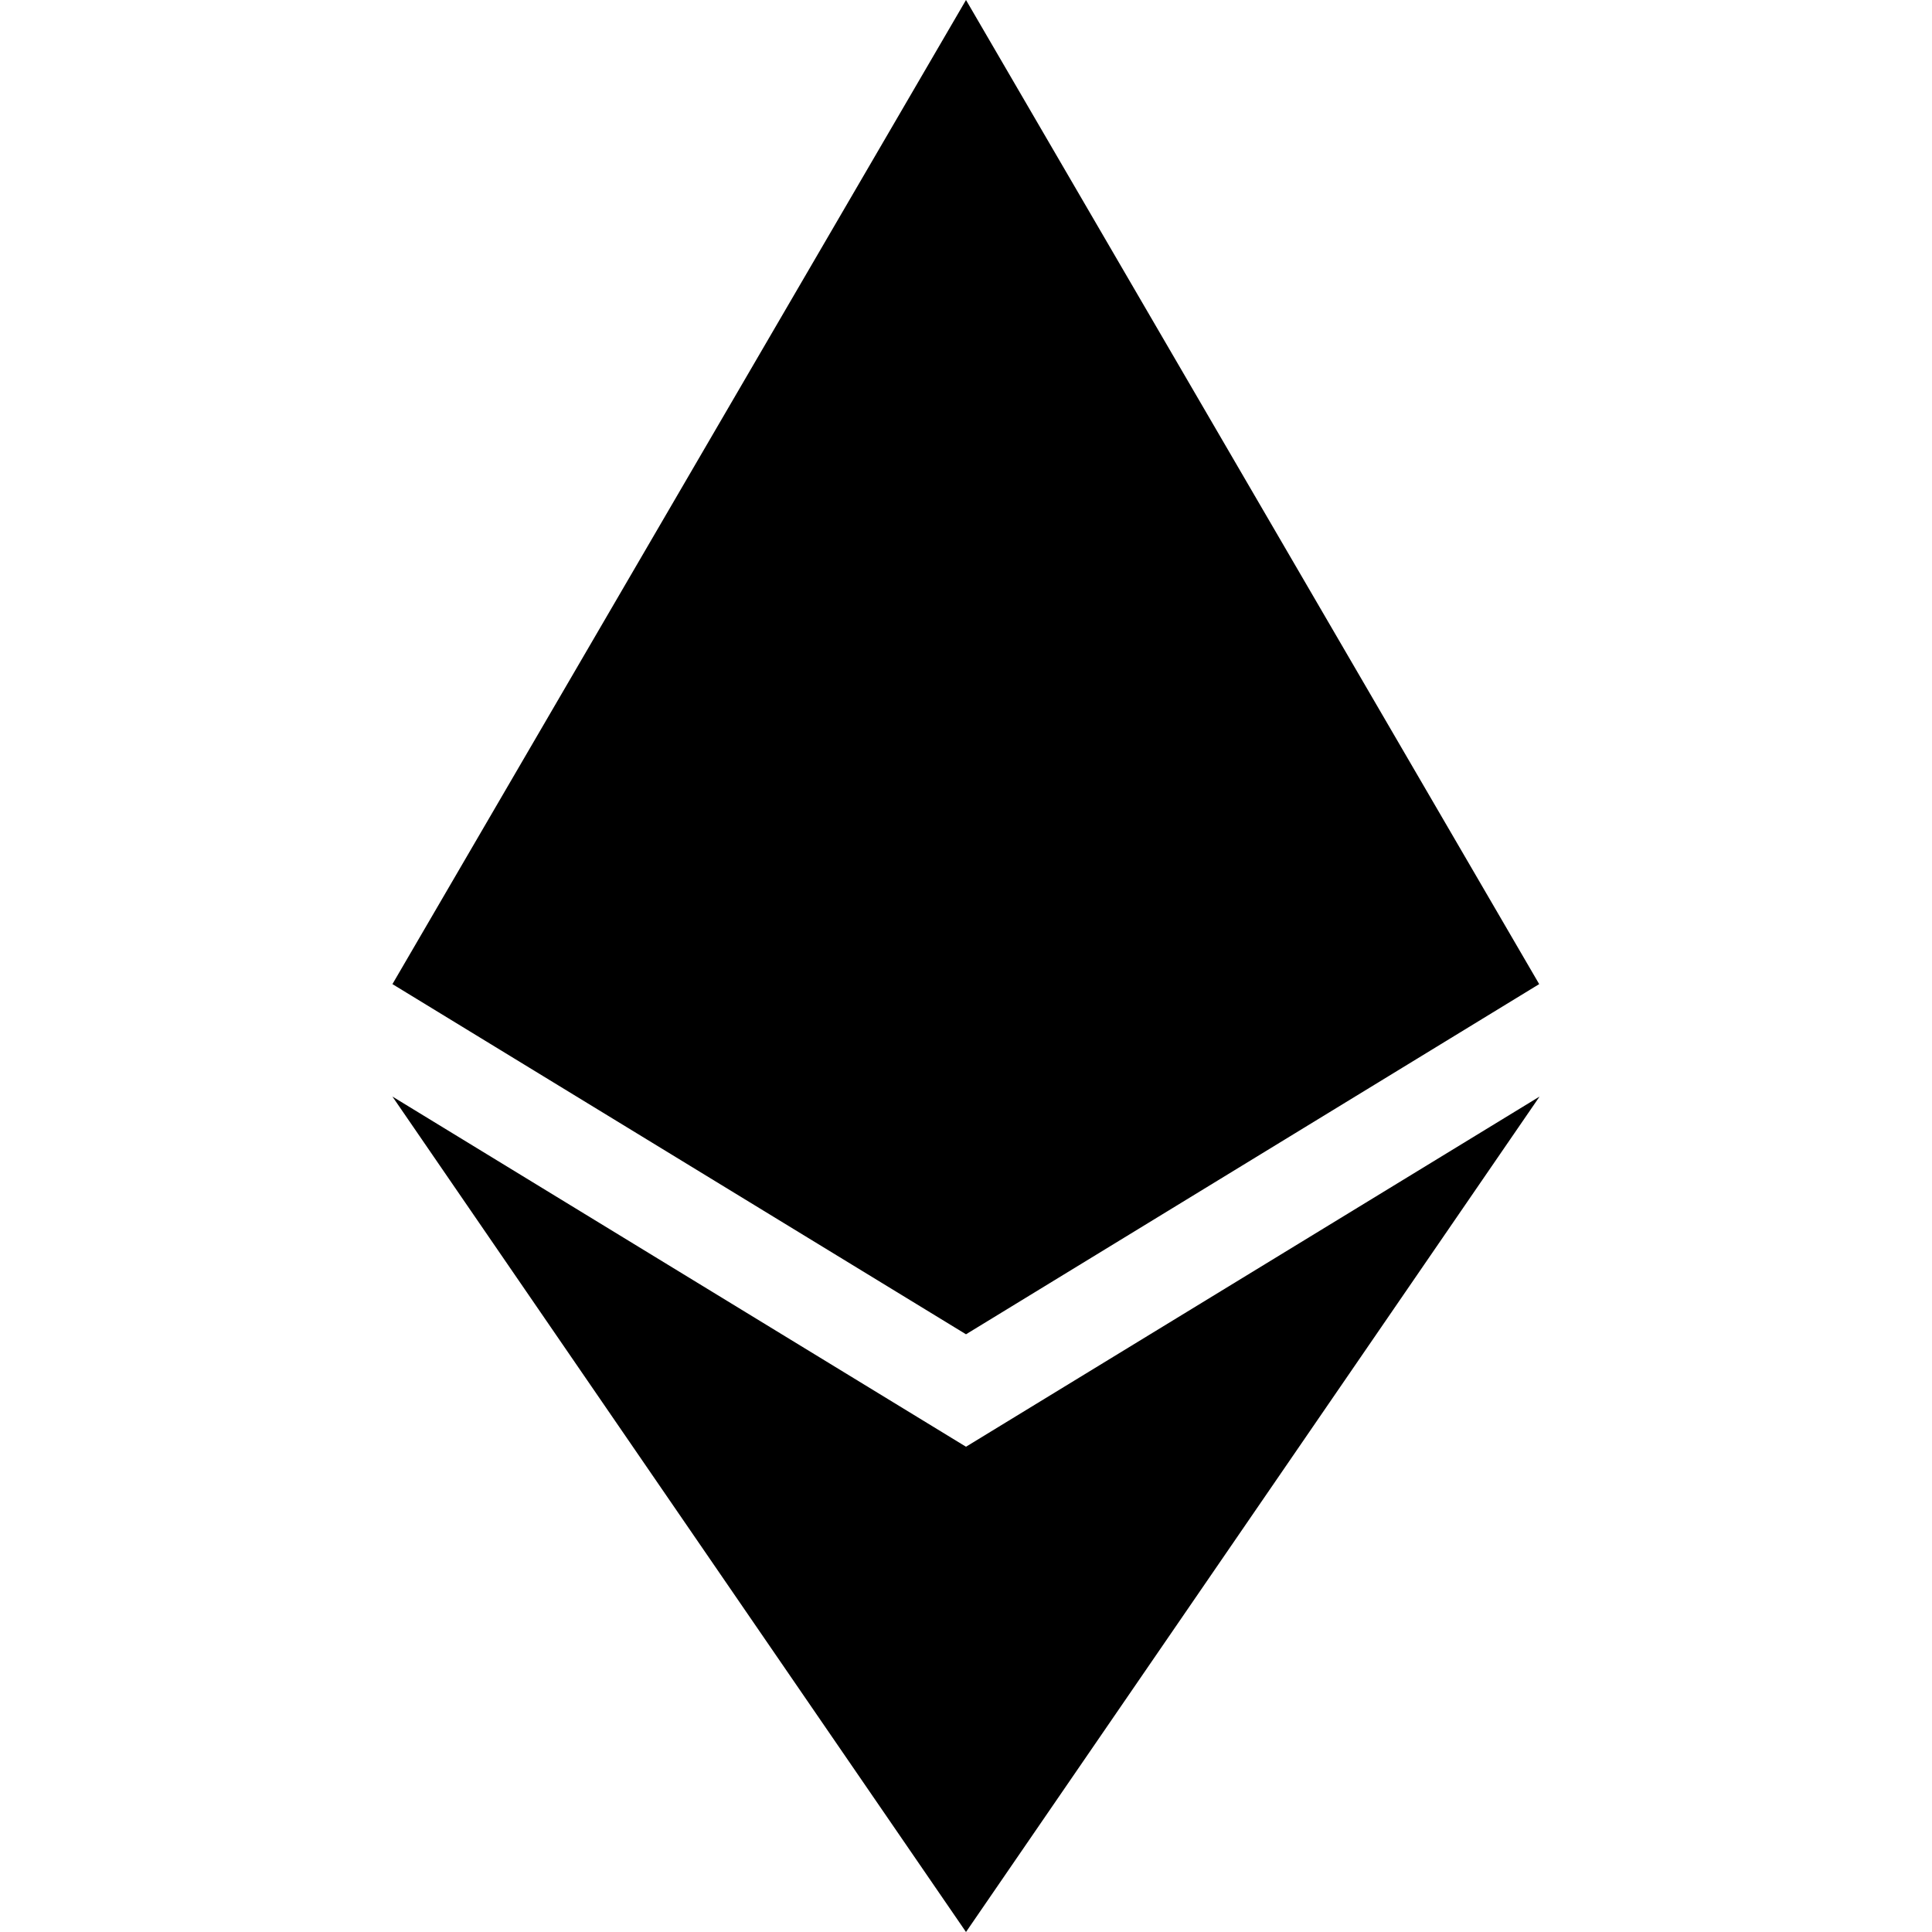
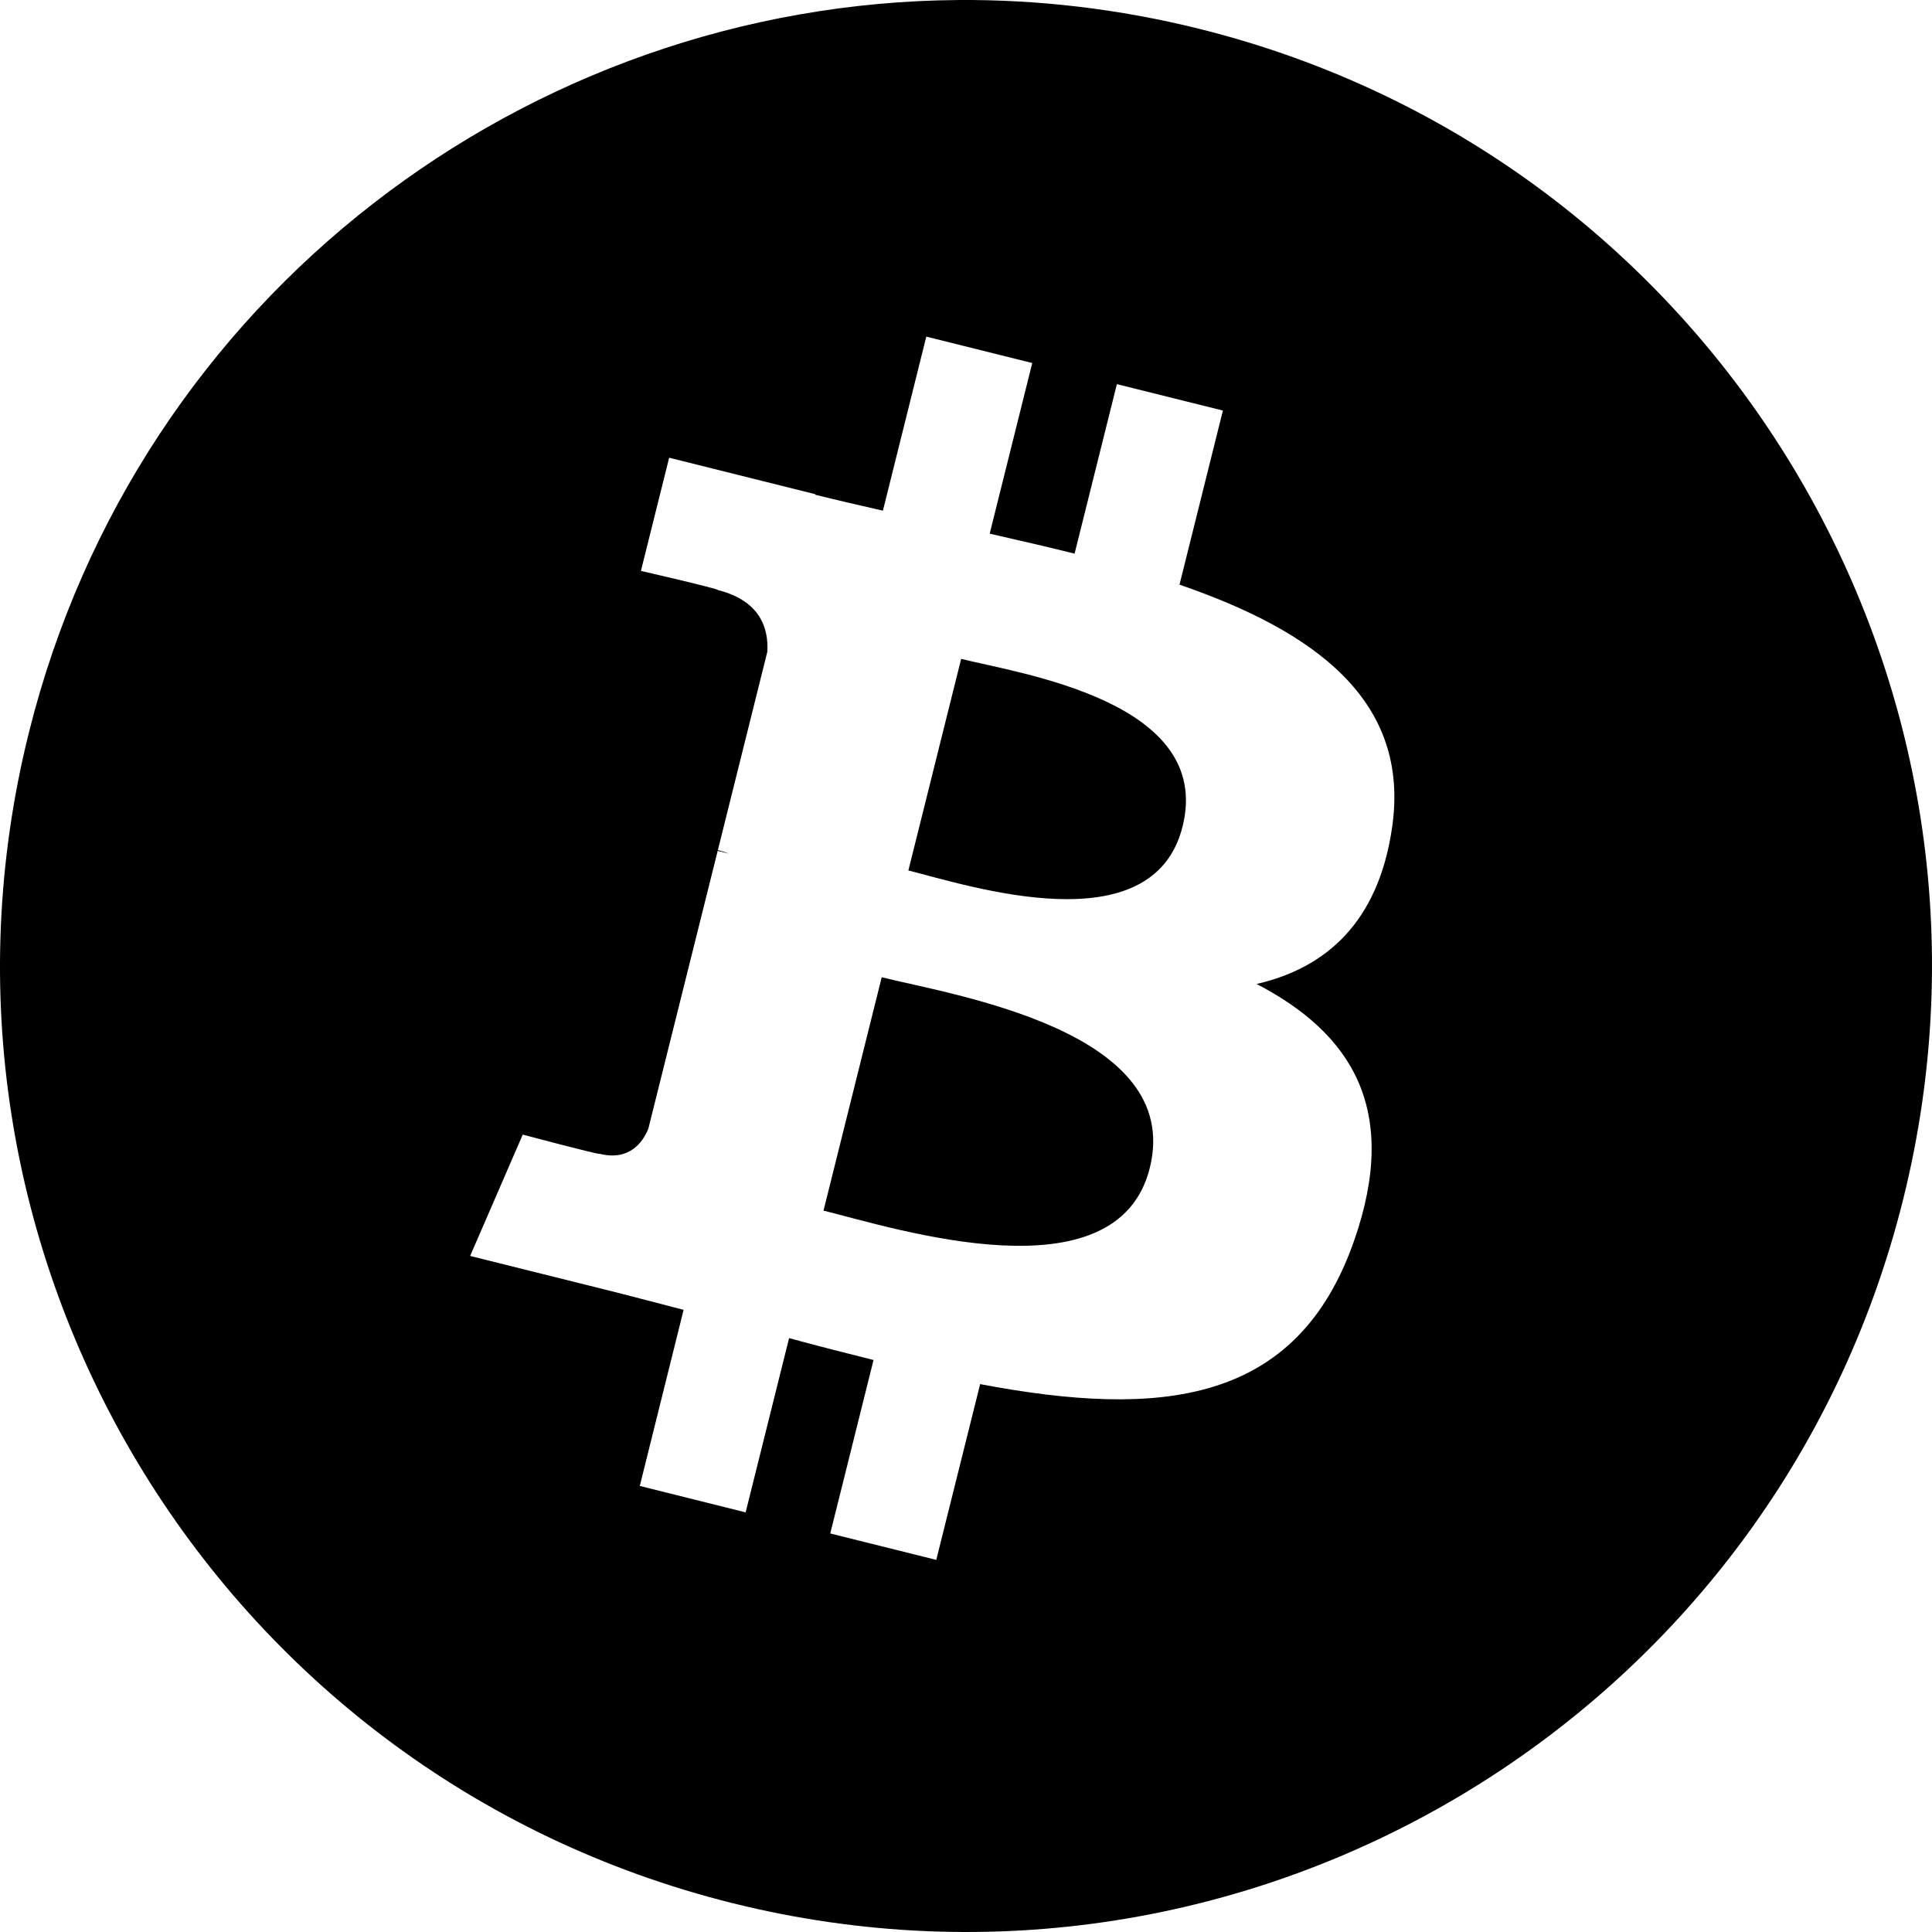
- <svg xmlns="http://www.w3.org/2000/svg" height="320" width="320" id="svg4" version="1.1" viewBox="0 0 320 320">
+ <svg xmlns="http://www.w3.org/2000/svg" viewBox="0 0 320 320" version="1.1" id="svg4" width="320" height="320">
  <defs id="defs8" />
-   <rect y="0" x="0" height="320" width="320" id="rect835" style="fill:#ffffff;stroke-width:3.78" />
-   <path style="stroke-width:0.625" id="path2" d="M 254.938,163 160,221 65,163 160,-1.75e-6 Z M 160,239.625 65,181.625 160,320 255,181.625 Z" />
+   <g id="layer3">
+     <rect y="0" x="0" height="320" width="320" id="rect831" style="fill:#ffffff;stroke-width:3.115" />
+   </g>
+   <g style="display:inline" id="layer1">
+     <path id="path2-0" d="M 158.688,0.004 C 87.448,0.54 22.818,48.981 4.793,121.309 -16.59,207.017 35.581,293.84 121.281,315.21 207.016,336.584 293.838,284.422 315.21,198.709 336.583,112.992 284.423,26.159 198.693,4.789 185.301,1.451 171.881,-0.095 158.688,0.004 Z m -5.264,55.75 17.551,4.375 -7.052,28.261 c 4.711,1.075 9.449,2.16 14.064,3.31 l 7.003,-28.075 17.561,4.375 -7.188,28.837 c 22.168,7.635 38.375,19.081 35.19,40.37 -2.305,15.585 -10.943,23.126 -22.415,25.771 15.752,8.2 23.761,20.777 16.125,42.577 -9.476,27.074 -31.983,29.365 -61.921,23.7 l -7.266,29.11 -17.561,-4.375 7.169,-28.73 c -4.551,-1.13 -9.195,-2.323 -13.986,-3.623 l -7.198,28.857 -17.531,-4.375 7.257,-29.169 c -4.1,-1.05 -8.261,-2.167 -12.511,-3.232 l -22.844,-5.693 8.712,-20.097 c 0,0 12.94,3.438 12.765,3.183 4.971,1.23 7.168,-2.01 8.038,-4.17 l 11.486,-46.014 c 0.645,0.155 1.271,0.314 1.856,0.459 -0.7,-0.28 -1.336,-0.461 -1.826,-0.586 l 8.194,-32.86 c 0.215,-3.73 -1.074,-8.43 -8.185,-10.205 0.275,-0.185 -12.755,-3.174 -12.755,-3.174 l 4.678,-18.749 24.212,6.045 -0.02,0.088 c 3.64,0.905 7.392,1.767 11.212,2.637 z m 5.772,53.377 -8.741,35.048 c 9.911,2.47 40.465,12.544 45.416,-7.285 5.156,-20.684 -26.763,-25.293 -36.674,-27.763 z m -13.156,52.733 -9.64,38.651 c 11.901,2.955 48.614,14.739 54.04,-7.06 5.671,-22.734 -32.498,-28.621 -44.4,-31.591 z" style="fill:#000000;stroke-width:5" />
+   </g>
+   <g style="display:none" id="layer2">
+     <path d="M 254.938,163 160,221 65,163 160,-1.75e-6 Z M 160,239.625 65,181.625 160,320 255,181.625 Z" id="path2" style="fill:#000000;stroke-width:0.625" />
+   </g>
</svg>
